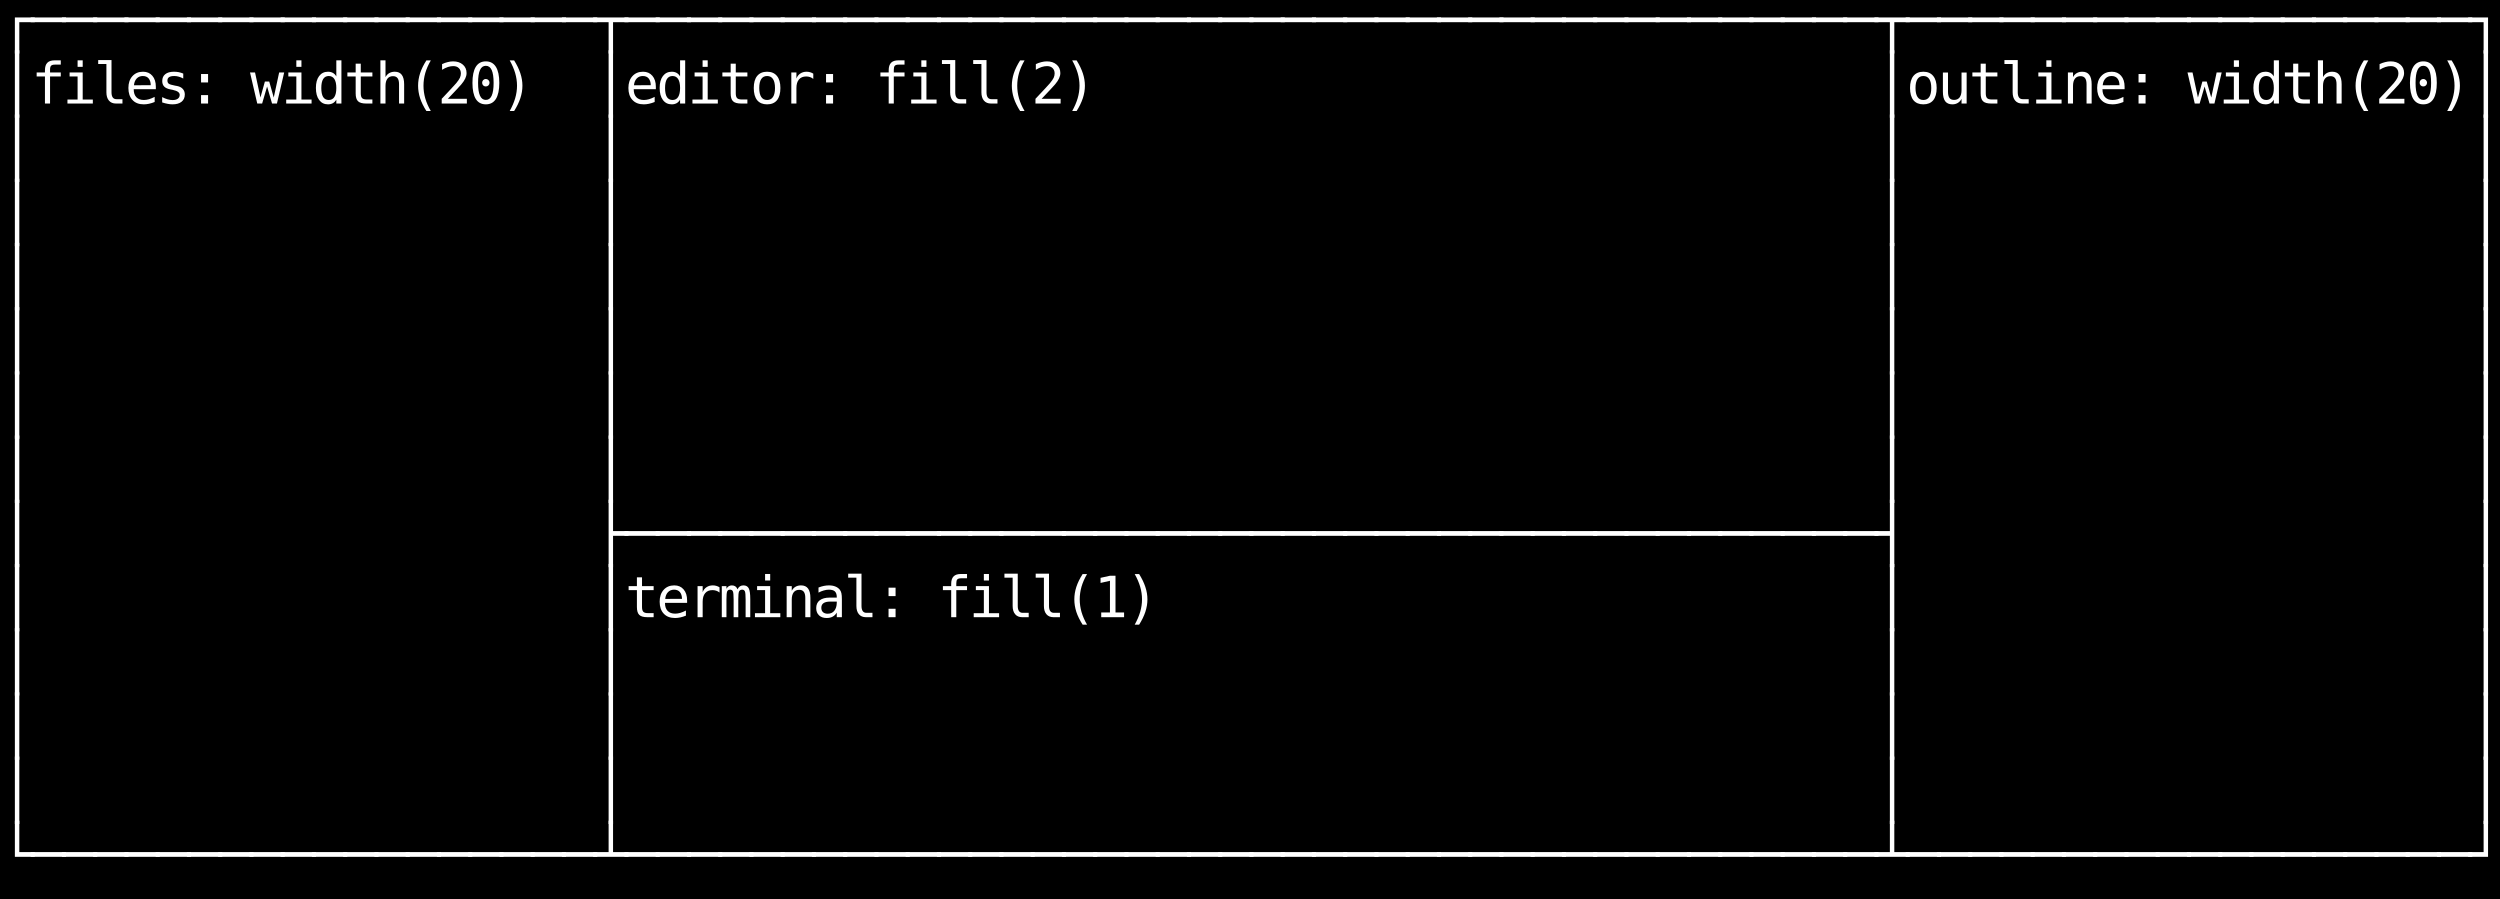
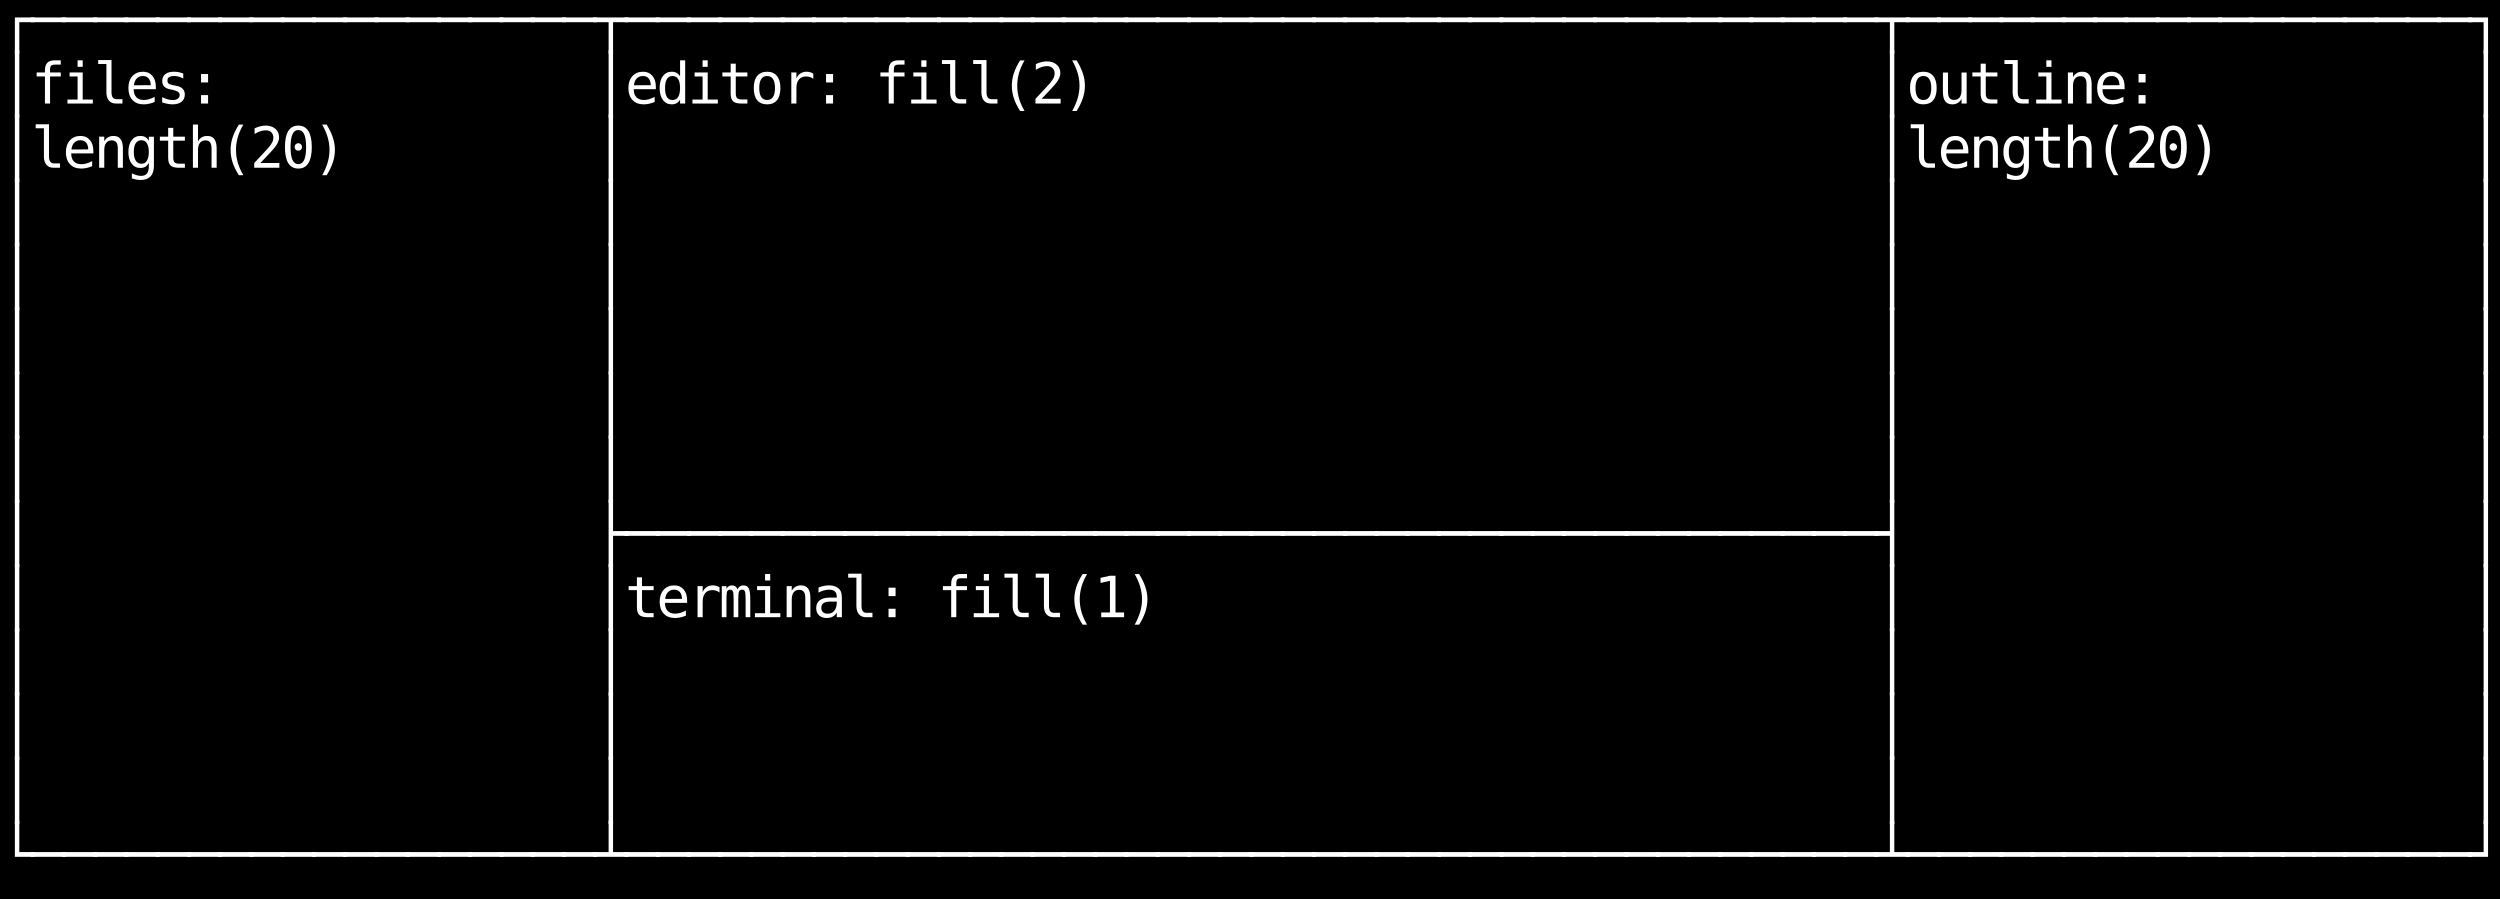
<svg xmlns="http://www.w3.org/2000/svg" width="44.00em" height="15.82em">
  <style>svg {
  dominant-baseline: hanging;
  font-size: 1rem;
}
</style>
  <g shape-rendering="crispEdges">
    <rect x="0.00em" y="0.00em" width="44.00em" height="15.82em" fill="#000000" />
    <rect x="0.00em" y="0.00em" width="44.00em" height="1.13em" fill="#000000" />
    <rect x="0.00em" y="1.13em" width="44.00em" height="1.13em" fill="#000000" />
    <rect x="0.00em" y="2.26em" width="44.00em" height="1.13em" fill="#000000" />
    <rect x="0.00em" y="3.39em" width="44.00em" height="1.13em" fill="#000000" />
    <rect x="0.00em" y="4.52em" width="44.00em" height="1.13em" fill="#000000" />
    <rect x="0.00em" y="5.65em" width="44.00em" height="1.13em" fill="#000000" />
    <rect x="0.00em" y="6.78em" width="44.00em" height="1.13em" fill="#000000" />
    <rect x="0.00em" y="7.91em" width="44.00em" height="1.13em" fill="#000000" />
    <rect x="0.00em" y="9.04em" width="44.00em" height="1.13em" fill="#000000" />
    <rect x="0.00em" y="10.17em" width="44.00em" height="1.13em" fill="#000000" />
    <rect x="0.00em" y="11.30em" width="44.00em" height="1.13em" fill="#000000" />
    <rect x="0.00em" y="12.43em" width="44.00em" height="1.13em" fill="#000000" />
    <rect x="0.00em" y="13.56em" width="44.00em" height="1.13em" fill="#000000" />
    <rect x="0.00em" y="14.69em" width="44.00em" height="1.13em" fill="#000000" />
  </g>
  <text fill="#ffffff" font-family="monospace">
    <tspan y="0.00em">
      <tspan x="0.00em">┌</tspan>
      <tspan x="0.55em">─</tspan>
      <tspan x="1.10em">─</tspan>
      <tspan x="1.65em">─</tspan>
      <tspan x="2.20em">─</tspan>
      <tspan x="2.75em">─</tspan>
      <tspan x="3.30em">─</tspan>
      <tspan x="3.85em">─</tspan>
      <tspan x="4.40em">─</tspan>
      <tspan x="4.95em">─</tspan>
      <tspan x="5.50em">─</tspan>
      <tspan x="6.05em">─</tspan>
      <tspan x="6.60em">─</tspan>
      <tspan x="7.15em">─</tspan>
      <tspan x="7.70em">─</tspan>
      <tspan x="8.25em">─</tspan>
      <tspan x="8.80em">─</tspan>
      <tspan x="9.35em">─</tspan>
      <tspan x="9.90em">─</tspan>
      <tspan x="10.45em">┬</tspan>
      <tspan x="11.00em">─</tspan>
      <tspan x="11.55em">─</tspan>
      <tspan x="12.10em">─</tspan>
      <tspan x="12.65em">─</tspan>
      <tspan x="13.20em">─</tspan>
      <tspan x="13.75em">─</tspan>
      <tspan x="14.30em">─</tspan>
      <tspan x="14.85em">─</tspan>
      <tspan x="15.40em">─</tspan>
      <tspan x="15.95em">─</tspan>
      <tspan x="16.50em">─</tspan>
      <tspan x="17.05em">─</tspan>
      <tspan x="17.60em">─</tspan>
      <tspan x="18.15em">─</tspan>
      <tspan x="18.70em">─</tspan>
      <tspan x="19.25em">─</tspan>
      <tspan x="19.80em">─</tspan>
      <tspan x="20.35em">─</tspan>
      <tspan x="20.90em">─</tspan>
      <tspan x="21.45em">─</tspan>
      <tspan x="22.00em">─</tspan>
      <tspan x="22.55em">─</tspan>
      <tspan x="23.10em">─</tspan>
      <tspan x="23.65em">─</tspan>
      <tspan x="24.20em">─</tspan>
      <tspan x="24.75em">─</tspan>
      <tspan x="25.30em">─</tspan>
      <tspan x="25.85em">─</tspan>
      <tspan x="26.40em">─</tspan>
      <tspan x="26.95em">─</tspan>
      <tspan x="27.50em">─</tspan>
      <tspan x="28.05em">─</tspan>
      <tspan x="28.60em">─</tspan>
      <tspan x="29.15em">─</tspan>
      <tspan x="29.70em">─</tspan>
      <tspan x="30.25em">─</tspan>
      <tspan x="30.80em">─</tspan>
      <tspan x="31.35em">─</tspan>
      <tspan x="31.90em">─</tspan>
      <tspan x="32.45em">─</tspan>
      <tspan x="33.00em">┬</tspan>
      <tspan x="33.55em">─</tspan>
      <tspan x="34.10em">─</tspan>
      <tspan x="34.65em">─</tspan>
      <tspan x="35.20em">─</tspan>
      <tspan x="35.75em">─</tspan>
      <tspan x="36.30em">─</tspan>
      <tspan x="36.85em">─</tspan>
      <tspan x="37.40em">─</tspan>
      <tspan x="37.95em">─</tspan>
      <tspan x="38.50em">─</tspan>
      <tspan x="39.05em">─</tspan>
      <tspan x="39.60em">─</tspan>
      <tspan x="40.15em">─</tspan>
      <tspan x="40.70em">─</tspan>
      <tspan x="41.25em">─</tspan>
      <tspan x="41.80em">─</tspan>
      <tspan x="42.35em">─</tspan>
      <tspan x="42.90em">─</tspan>
      <tspan x="43.45em">┐</tspan>
    </tspan>
    <tspan y="1.13em">
      <tspan x="0.00em">│</tspan>
      <tspan x="0.55em">f</tspan>
      <tspan x="1.10em">i</tspan>
      <tspan x="1.65em">l</tspan>
      <tspan x="2.20em">e</tspan>
      <tspan x="2.75em">s</tspan>
      <tspan x="3.30em">:</tspan>
-       <tspan x="4.40em">w</tspan>
-       <tspan x="4.95em">i</tspan>
-       <tspan x="5.50em">d</tspan>
-       <tspan x="6.05em">t</tspan>
-       <tspan x="6.60em">h</tspan>
-       <tspan x="7.15em">(</tspan>
-       <tspan x="7.70em">2</tspan>
-       <tspan x="8.25em">0</tspan>
-       <tspan x="8.80em">)</tspan>
      <tspan x="10.45em">│</tspan>
      <tspan x="11.00em">e</tspan>
      <tspan x="11.55em">d</tspan>
      <tspan x="12.10em">i</tspan>
      <tspan x="12.65em">t</tspan>
      <tspan x="13.20em">o</tspan>
      <tspan x="13.75em">r</tspan>
      <tspan x="14.30em">:</tspan>
      <tspan x="15.40em">f</tspan>
      <tspan x="15.95em">i</tspan>
      <tspan x="16.50em">l</tspan>
      <tspan x="17.05em">l</tspan>
      <tspan x="17.60em">(</tspan>
      <tspan x="18.15em">2</tspan>
      <tspan x="18.70em">)</tspan>
      <tspan x="33.00em">│</tspan>
      <tspan x="33.55em">o</tspan>
      <tspan x="34.10em">u</tspan>
      <tspan x="34.65em">t</tspan>
      <tspan x="35.20em">l</tspan>
      <tspan x="35.75em">i</tspan>
      <tspan x="36.30em">n</tspan>
      <tspan x="36.85em">e</tspan>
      <tspan x="37.40em">:</tspan>
-       <tspan x="38.50em">w</tspan>
-       <tspan x="39.05em">i</tspan>
-       <tspan x="39.60em">d</tspan>
-       <tspan x="40.15em">t</tspan>
-       <tspan x="40.70em">h</tspan>
-       <tspan x="41.25em">(</tspan>
-       <tspan x="41.80em">2</tspan>
-       <tspan x="42.35em">0</tspan>
-       <tspan x="42.90em">)</tspan>
      <tspan x="43.45em">│</tspan>
    </tspan>
    <tspan y="2.26em">
      <tspan x="0.00em">│</tspan>
-       <tspan x="10.45em">│</tspan>
-       <tspan x="33.00em">│</tspan>
+       <tspan x="0.55em">l</tspan>
+       <tspan x="1.10em">e</tspan>
+       <tspan x="1.65em">n</tspan>
+       <tspan x="2.20em">g</tspan>
+       <tspan x="2.75em">t</tspan>
+       <tspan x="3.30em">h</tspan>
+       <tspan x="3.85em">(</tspan>
+       <tspan x="4.40em">2</tspan>
+       <tspan x="4.95em">0</tspan>
+       <tspan x="5.50em">)</tspan>
+       <tspan x="10.45em">│</tspan>
+       <tspan x="33.00em">│</tspan>
+       <tspan x="33.55em">l</tspan>
+       <tspan x="34.10em">e</tspan>
+       <tspan x="34.65em">n</tspan>
+       <tspan x="35.20em">g</tspan>
+       <tspan x="35.75em">t</tspan>
+       <tspan x="36.30em">h</tspan>
+       <tspan x="36.85em">(</tspan>
+       <tspan x="37.40em">2</tspan>
+       <tspan x="37.95em">0</tspan>
+       <tspan x="38.50em">)</tspan>
      <tspan x="43.45em">│</tspan>
    </tspan>
    <tspan y="3.39em">
      <tspan x="0.00em">│</tspan>
      <tspan x="10.45em">│</tspan>
      <tspan x="33.00em">│</tspan>
      <tspan x="43.45em">│</tspan>
    </tspan>
    <tspan y="4.52em">
      <tspan x="0.00em">│</tspan>
      <tspan x="10.45em">│</tspan>
      <tspan x="33.00em">│</tspan>
      <tspan x="43.45em">│</tspan>
    </tspan>
    <tspan y="5.65em">
      <tspan x="0.00em">│</tspan>
      <tspan x="10.45em">│</tspan>
      <tspan x="33.00em">│</tspan>
      <tspan x="43.45em">│</tspan>
    </tspan>
    <tspan y="6.78em">
      <tspan x="0.00em">│</tspan>
      <tspan x="10.45em">│</tspan>
      <tspan x="33.00em">│</tspan>
      <tspan x="43.45em">│</tspan>
    </tspan>
    <tspan y="7.91em">
      <tspan x="0.00em">│</tspan>
      <tspan x="10.45em">│</tspan>
      <tspan x="33.00em">│</tspan>
      <tspan x="43.45em">│</tspan>
    </tspan>
    <tspan y="9.04em">
      <tspan x="0.00em">│</tspan>
      <tspan x="10.45em">├</tspan>
      <tspan x="11.00em">─</tspan>
      <tspan x="11.55em">─</tspan>
      <tspan x="12.10em">─</tspan>
      <tspan x="12.65em">─</tspan>
      <tspan x="13.20em">─</tspan>
      <tspan x="13.75em">─</tspan>
      <tspan x="14.30em">─</tspan>
      <tspan x="14.85em">─</tspan>
      <tspan x="15.40em">─</tspan>
      <tspan x="15.95em">─</tspan>
      <tspan x="16.50em">─</tspan>
      <tspan x="17.05em">─</tspan>
      <tspan x="17.60em">─</tspan>
      <tspan x="18.15em">─</tspan>
      <tspan x="18.70em">─</tspan>
      <tspan x="19.25em">─</tspan>
      <tspan x="19.80em">─</tspan>
      <tspan x="20.35em">─</tspan>
      <tspan x="20.90em">─</tspan>
      <tspan x="21.45em">─</tspan>
      <tspan x="22.00em">─</tspan>
      <tspan x="22.55em">─</tspan>
      <tspan x="23.10em">─</tspan>
      <tspan x="23.65em">─</tspan>
      <tspan x="24.20em">─</tspan>
      <tspan x="24.75em">─</tspan>
      <tspan x="25.30em">─</tspan>
      <tspan x="25.85em">─</tspan>
      <tspan x="26.40em">─</tspan>
      <tspan x="26.95em">─</tspan>
      <tspan x="27.50em">─</tspan>
      <tspan x="28.05em">─</tspan>
      <tspan x="28.60em">─</tspan>
      <tspan x="29.15em">─</tspan>
      <tspan x="29.70em">─</tspan>
      <tspan x="30.25em">─</tspan>
      <tspan x="30.80em">─</tspan>
      <tspan x="31.35em">─</tspan>
      <tspan x="31.90em">─</tspan>
      <tspan x="32.45em">─</tspan>
      <tspan x="33.00em">┤</tspan>
      <tspan x="43.45em">│</tspan>
    </tspan>
    <tspan y="10.17em">
      <tspan x="0.00em">│</tspan>
      <tspan x="10.45em">│</tspan>
      <tspan x="11.00em">t</tspan>
      <tspan x="11.55em">e</tspan>
      <tspan x="12.10em">r</tspan>
      <tspan x="12.65em">m</tspan>
      <tspan x="13.20em">i</tspan>
      <tspan x="13.75em">n</tspan>
      <tspan x="14.30em">a</tspan>
      <tspan x="14.85em">l</tspan>
      <tspan x="15.40em">:</tspan>
      <tspan x="16.50em">f</tspan>
      <tspan x="17.05em">i</tspan>
      <tspan x="17.60em">l</tspan>
      <tspan x="18.15em">l</tspan>
      <tspan x="18.70em">(</tspan>
      <tspan x="19.25em">1</tspan>
      <tspan x="19.80em">)</tspan>
      <tspan x="33.00em">│</tspan>
      <tspan x="43.45em">│</tspan>
    </tspan>
    <tspan y="11.30em">
      <tspan x="0.00em">│</tspan>
      <tspan x="10.45em">│</tspan>
      <tspan x="33.00em">│</tspan>
      <tspan x="43.45em">│</tspan>
    </tspan>
    <tspan y="12.43em">
      <tspan x="0.00em">│</tspan>
      <tspan x="10.45em">│</tspan>
      <tspan x="33.00em">│</tspan>
      <tspan x="43.45em">│</tspan>
    </tspan>
    <tspan y="13.56em">
      <tspan x="0.00em">│</tspan>
      <tspan x="10.45em">│</tspan>
      <tspan x="33.00em">│</tspan>
      <tspan x="43.45em">│</tspan>
    </tspan>
    <tspan y="14.69em">
      <tspan x="0.00em">└</tspan>
      <tspan x="0.55em">─</tspan>
      <tspan x="1.10em">─</tspan>
      <tspan x="1.65em">─</tspan>
      <tspan x="2.20em">─</tspan>
      <tspan x="2.75em">─</tspan>
      <tspan x="3.30em">─</tspan>
      <tspan x="3.85em">─</tspan>
      <tspan x="4.40em">─</tspan>
      <tspan x="4.95em">─</tspan>
      <tspan x="5.50em">─</tspan>
      <tspan x="6.05em">─</tspan>
      <tspan x="6.60em">─</tspan>
      <tspan x="7.15em">─</tspan>
      <tspan x="7.70em">─</tspan>
      <tspan x="8.25em">─</tspan>
      <tspan x="8.80em">─</tspan>
      <tspan x="9.35em">─</tspan>
      <tspan x="9.90em">─</tspan>
      <tspan x="10.45em">┴</tspan>
      <tspan x="11.00em">─</tspan>
      <tspan x="11.55em">─</tspan>
      <tspan x="12.10em">─</tspan>
      <tspan x="12.65em">─</tspan>
      <tspan x="13.20em">─</tspan>
      <tspan x="13.75em">─</tspan>
      <tspan x="14.30em">─</tspan>
      <tspan x="14.85em">─</tspan>
      <tspan x="15.40em">─</tspan>
      <tspan x="15.95em">─</tspan>
      <tspan x="16.50em">─</tspan>
      <tspan x="17.05em">─</tspan>
      <tspan x="17.60em">─</tspan>
      <tspan x="18.15em">─</tspan>
      <tspan x="18.70em">─</tspan>
      <tspan x="19.25em">─</tspan>
      <tspan x="19.80em">─</tspan>
      <tspan x="20.35em">─</tspan>
      <tspan x="20.90em">─</tspan>
      <tspan x="21.45em">─</tspan>
      <tspan x="22.00em">─</tspan>
      <tspan x="22.55em">─</tspan>
      <tspan x="23.10em">─</tspan>
      <tspan x="23.65em">─</tspan>
      <tspan x="24.20em">─</tspan>
      <tspan x="24.75em">─</tspan>
      <tspan x="25.30em">─</tspan>
      <tspan x="25.85em">─</tspan>
      <tspan x="26.40em">─</tspan>
      <tspan x="26.95em">─</tspan>
      <tspan x="27.50em">─</tspan>
      <tspan x="28.05em">─</tspan>
      <tspan x="28.60em">─</tspan>
      <tspan x="29.15em">─</tspan>
      <tspan x="29.70em">─</tspan>
      <tspan x="30.25em">─</tspan>
      <tspan x="30.80em">─</tspan>
      <tspan x="31.35em">─</tspan>
      <tspan x="31.90em">─</tspan>
      <tspan x="32.45em">─</tspan>
      <tspan x="33.00em">┴</tspan>
      <tspan x="33.55em">─</tspan>
      <tspan x="34.10em">─</tspan>
      <tspan x="34.65em">─</tspan>
      <tspan x="35.20em">─</tspan>
      <tspan x="35.75em">─</tspan>
      <tspan x="36.30em">─</tspan>
      <tspan x="36.85em">─</tspan>
      <tspan x="37.40em">─</tspan>
      <tspan x="37.95em">─</tspan>
      <tspan x="38.50em">─</tspan>
      <tspan x="39.05em">─</tspan>
      <tspan x="39.60em">─</tspan>
      <tspan x="40.15em">─</tspan>
      <tspan x="40.70em">─</tspan>
      <tspan x="41.25em">─</tspan>
      <tspan x="41.80em">─</tspan>
      <tspan x="42.35em">─</tspan>
      <tspan x="42.90em">─</tspan>
      <tspan x="43.45em">┘</tspan>
    </tspan>
  </text>
</svg>
